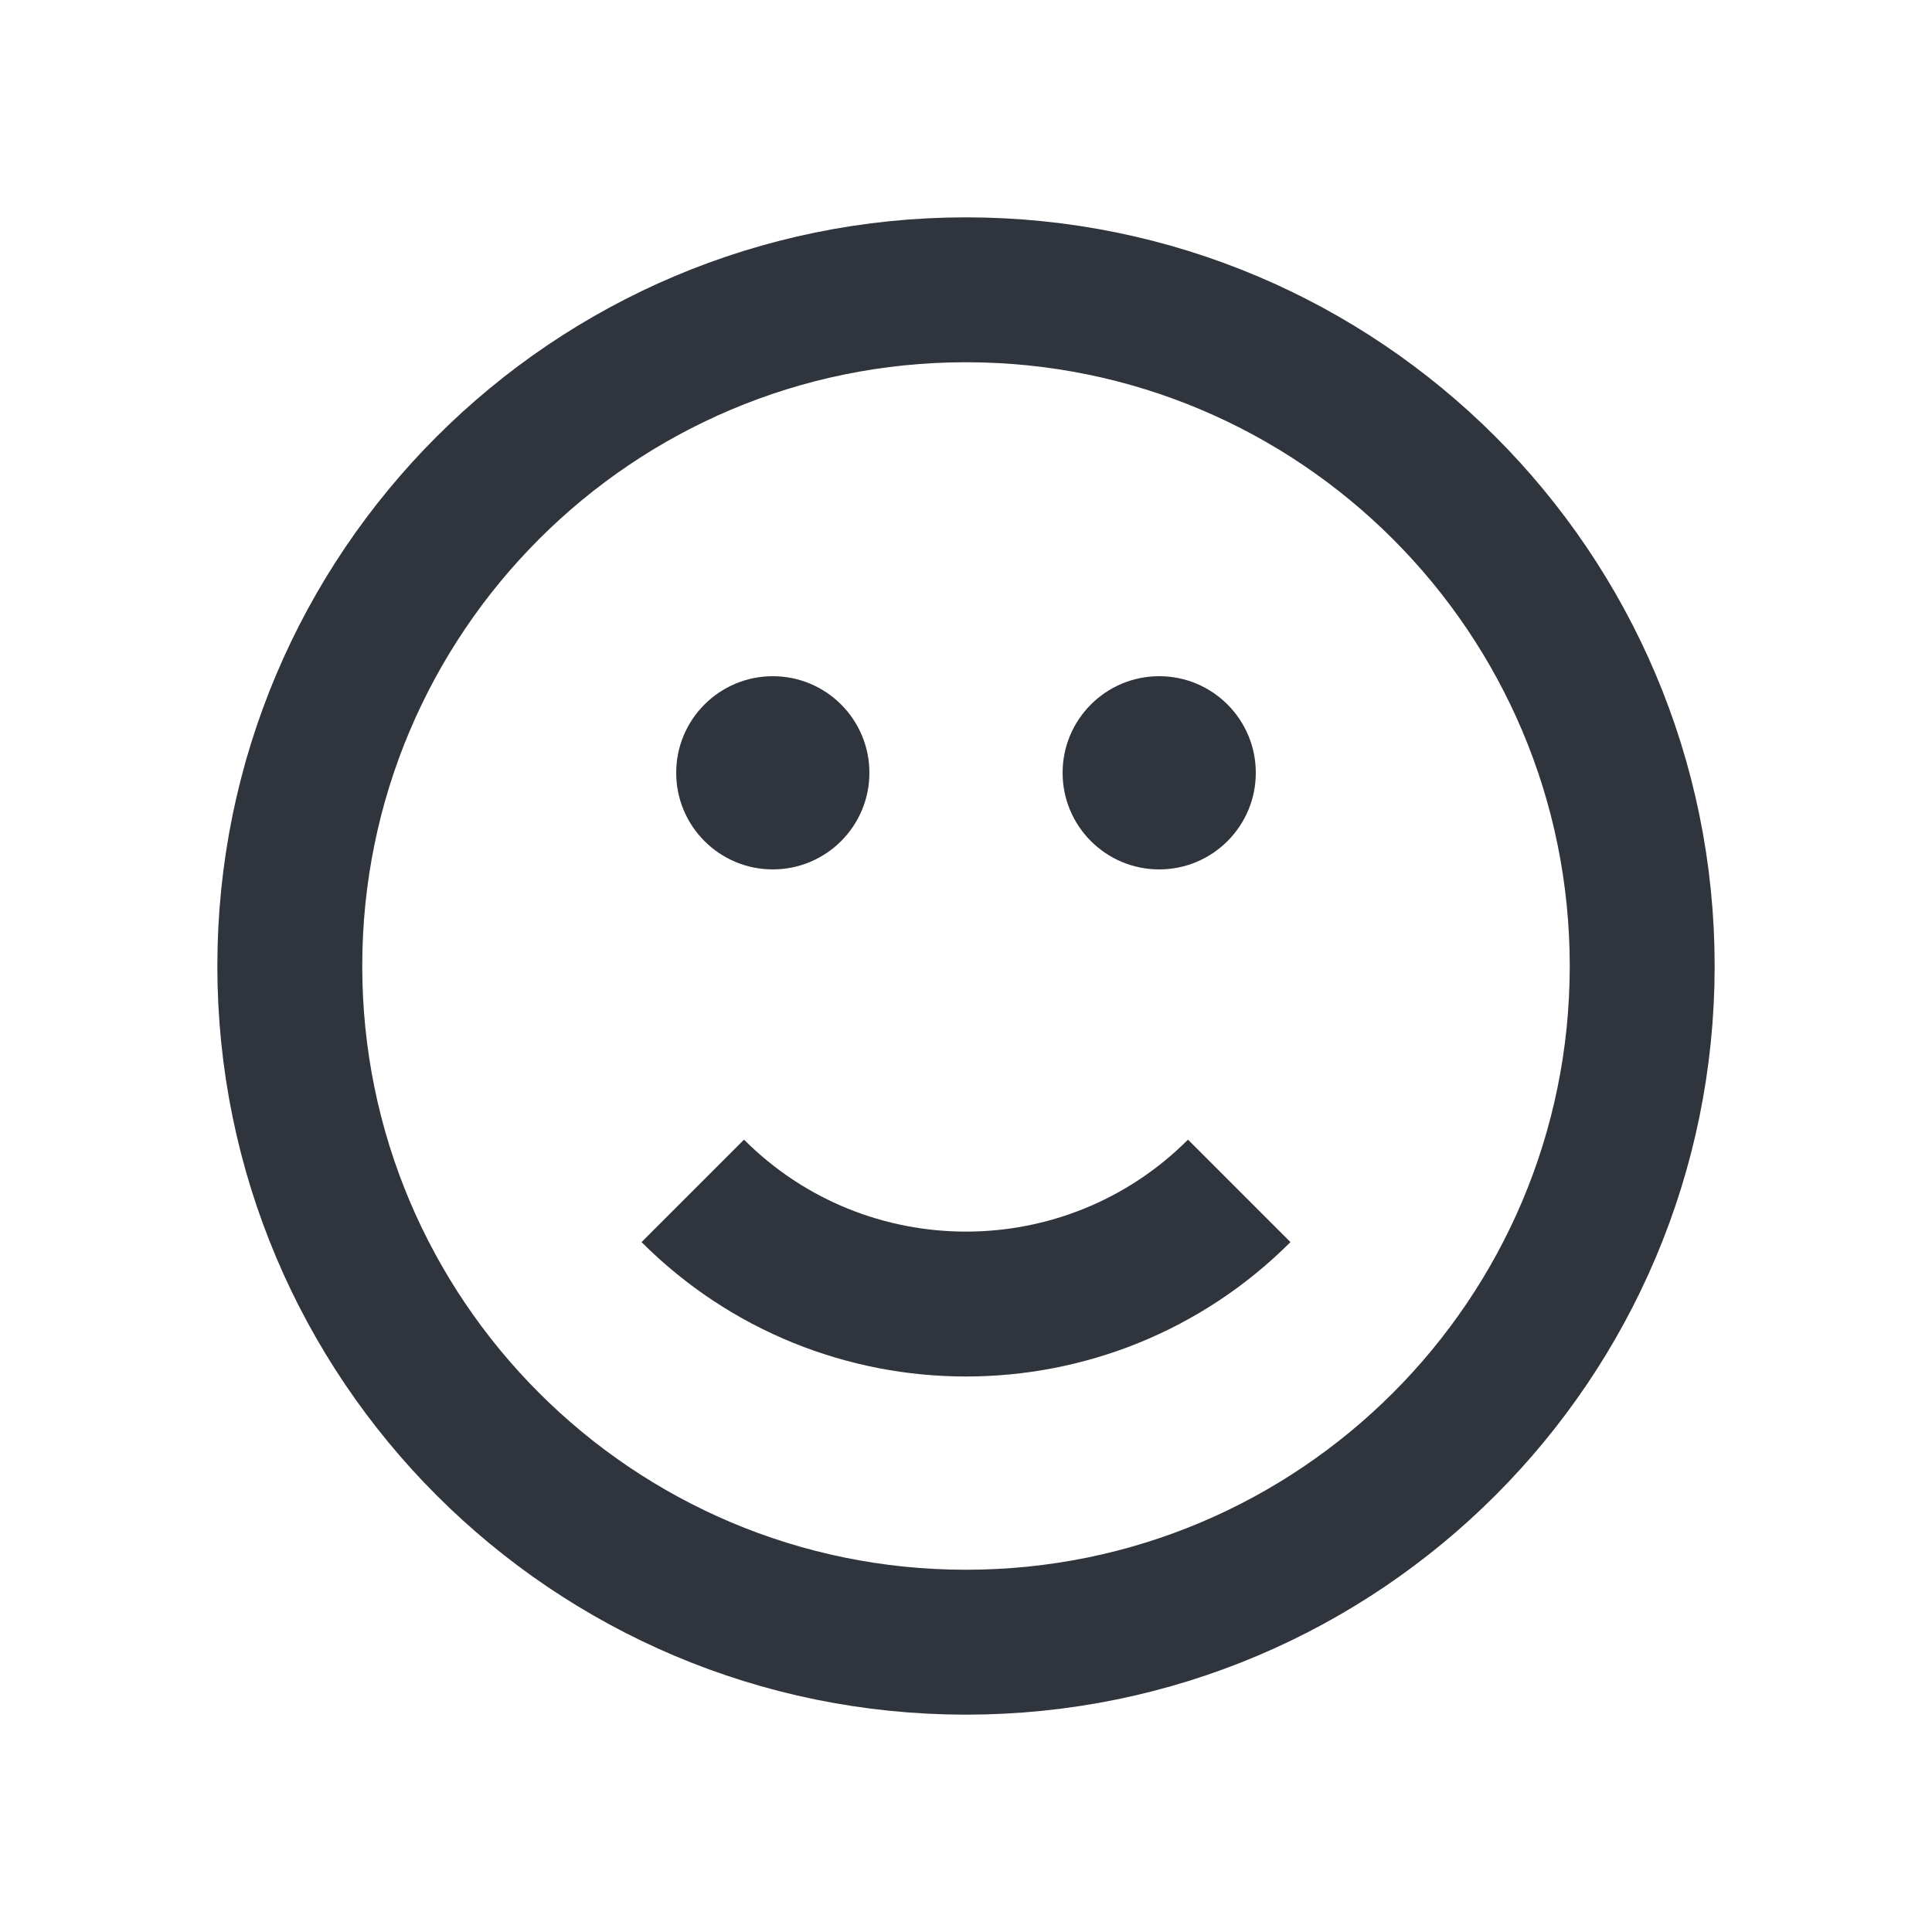
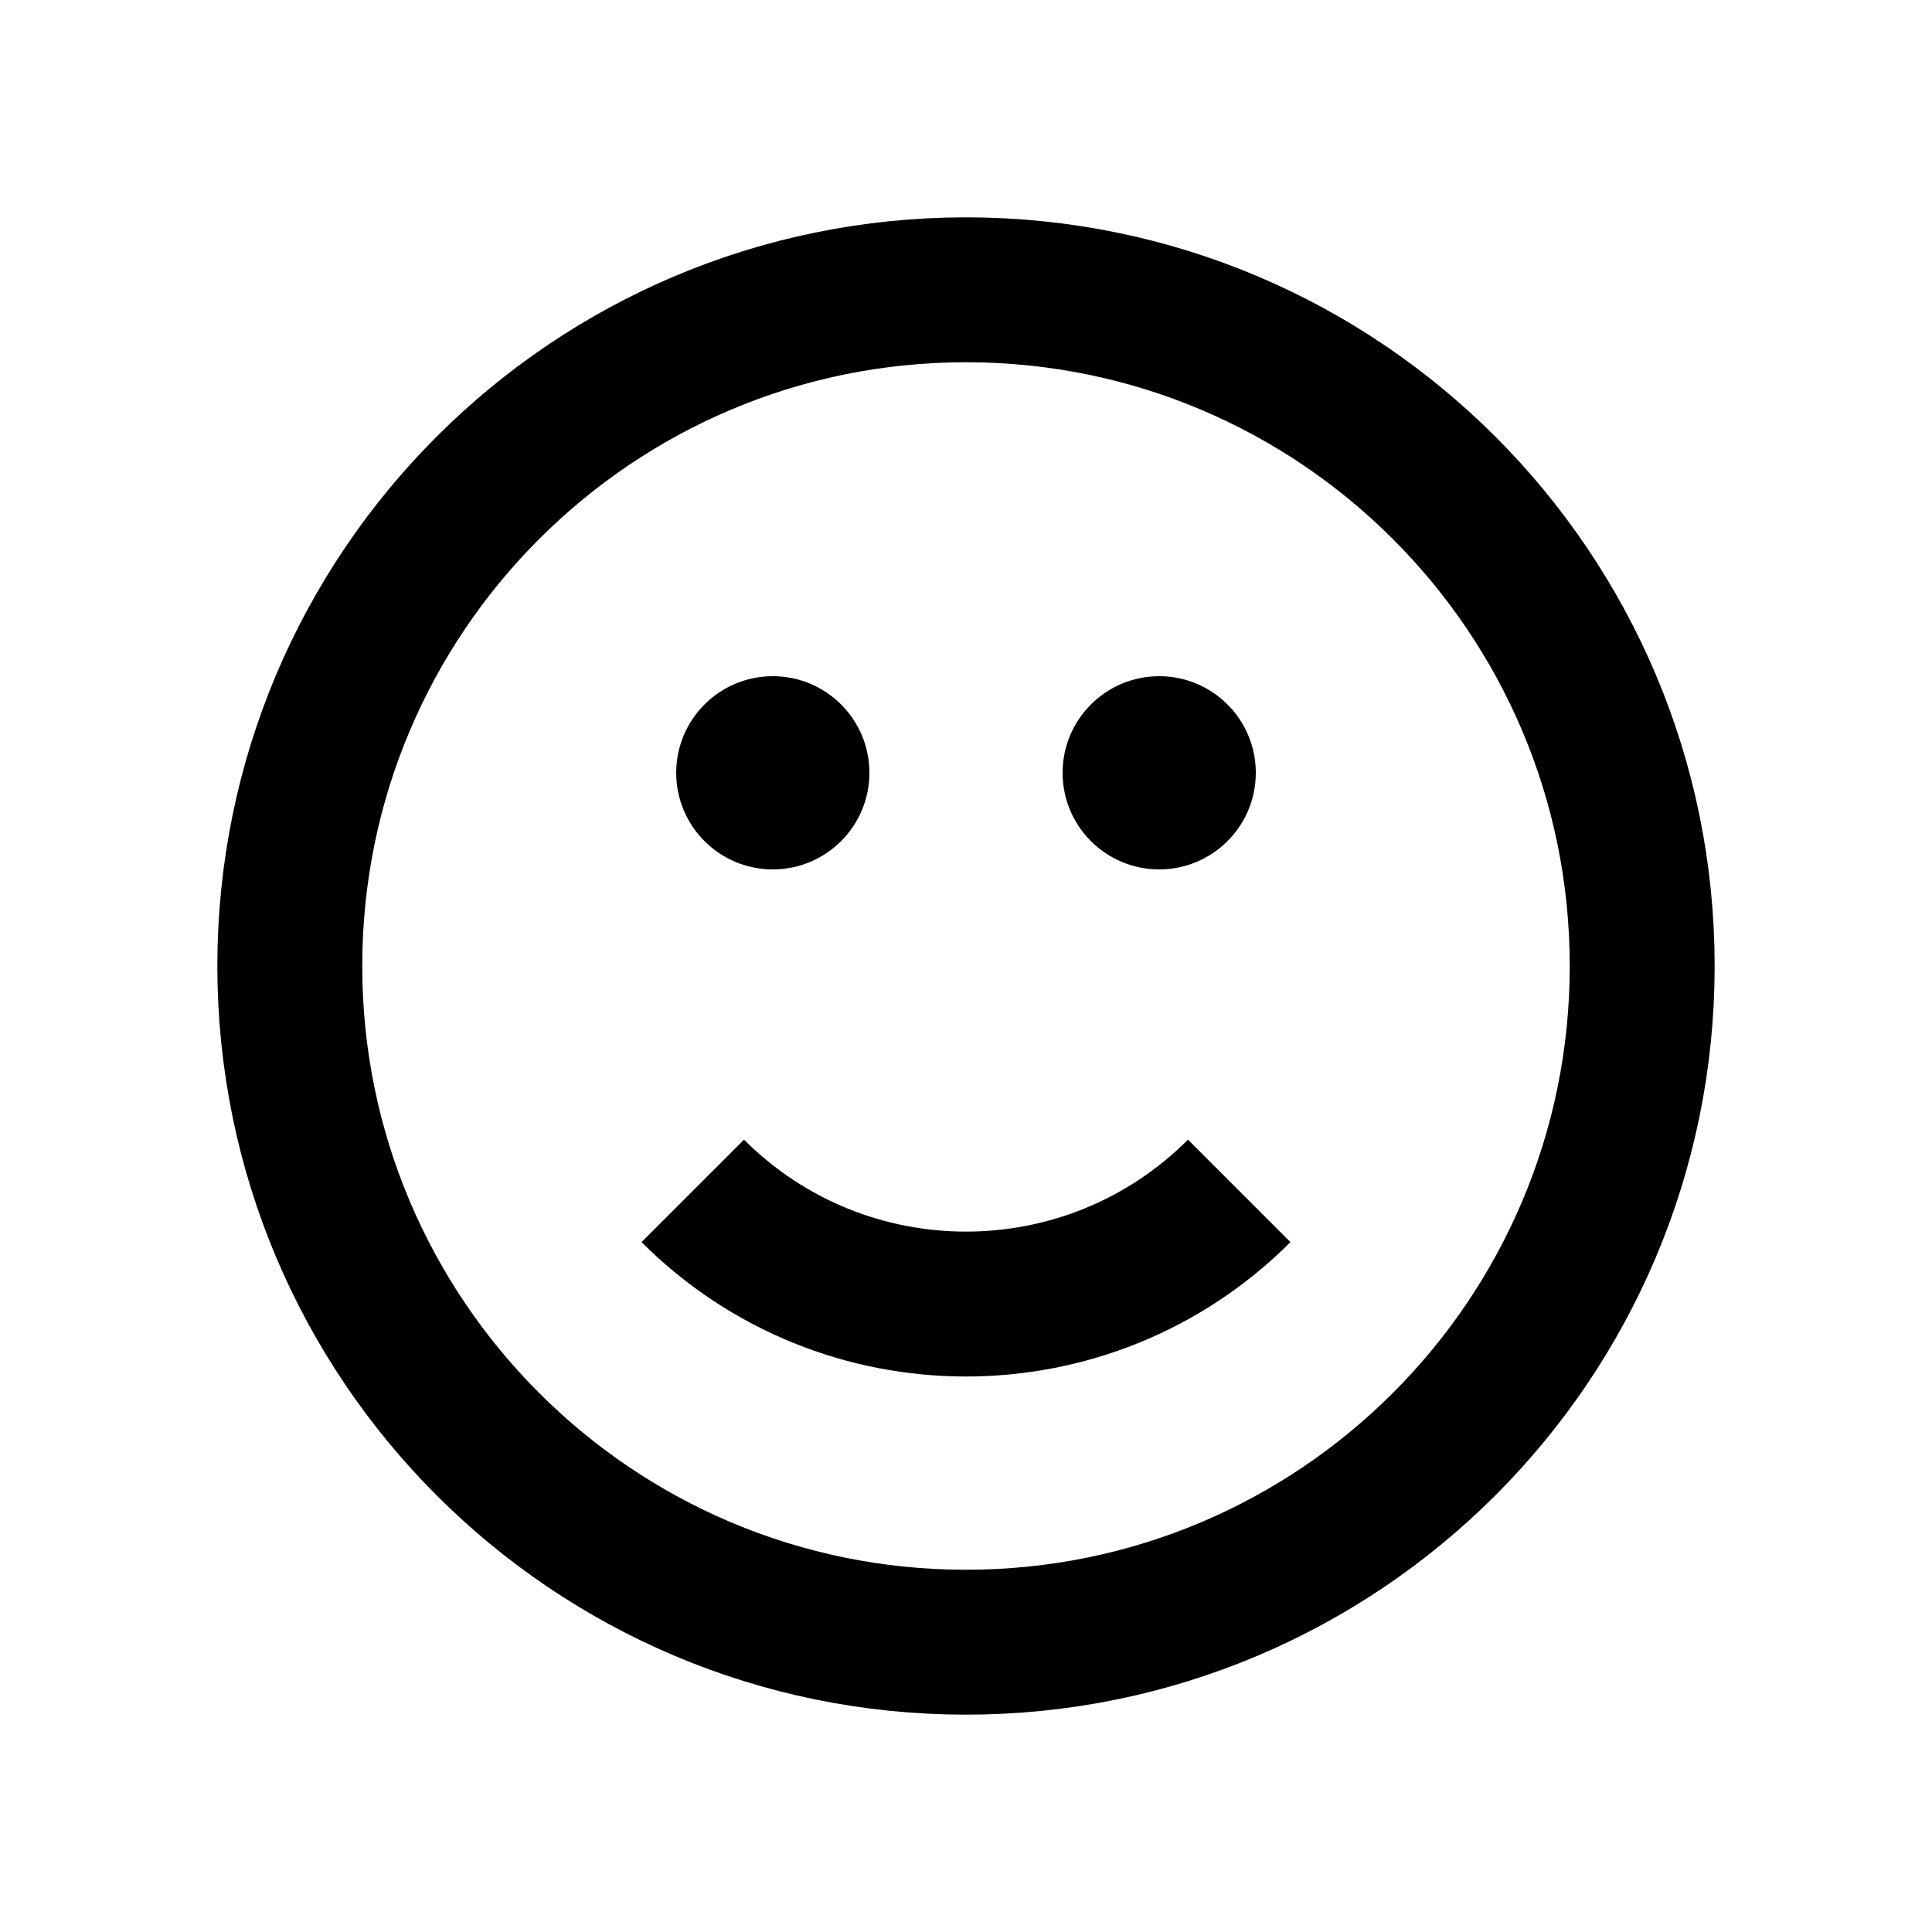
<svg xmlns="http://www.w3.org/2000/svg" version="1.1" viewBox="0 0 20 20">
  <g fill="none" fill-rule="evenodd">
-     <g transform="translate(0)">
-       <rect width="20" height="20" />
-       <circle cx="12" cy="8" r="1" fill="#2F343D" />
-       <circle cx="8" cy="8" r="1" fill="#2F343D" />
-       <circle cx="10" cy="10" r="7" stroke="#2F343D" stroke-width="1.5" />
-       <path transform="translate(10 12.328) rotate(45) translate(-10 -12.328)" d="m8 14.328c2.209 0 4-1.791 4-4" stroke="#2F343D" stroke-width="1.5" />
-     </g>
+     <circle cx="12" cy="8" r="1" fill="currentColor" />
+     <circle cx="8" cy="8" r="1" fill="currentColor" />
+     <circle cx="10" cy="10" r="7" stroke="currentColor" stroke-width="1.5" />
+     <path transform="translate(10 12.328) rotate(45) translate(-10 -12.328)" d="m8 14.328c2.209 0 4-1.791 4-4" stroke="currentColor" stroke-width="1.5" />
  </g>
</svg>
